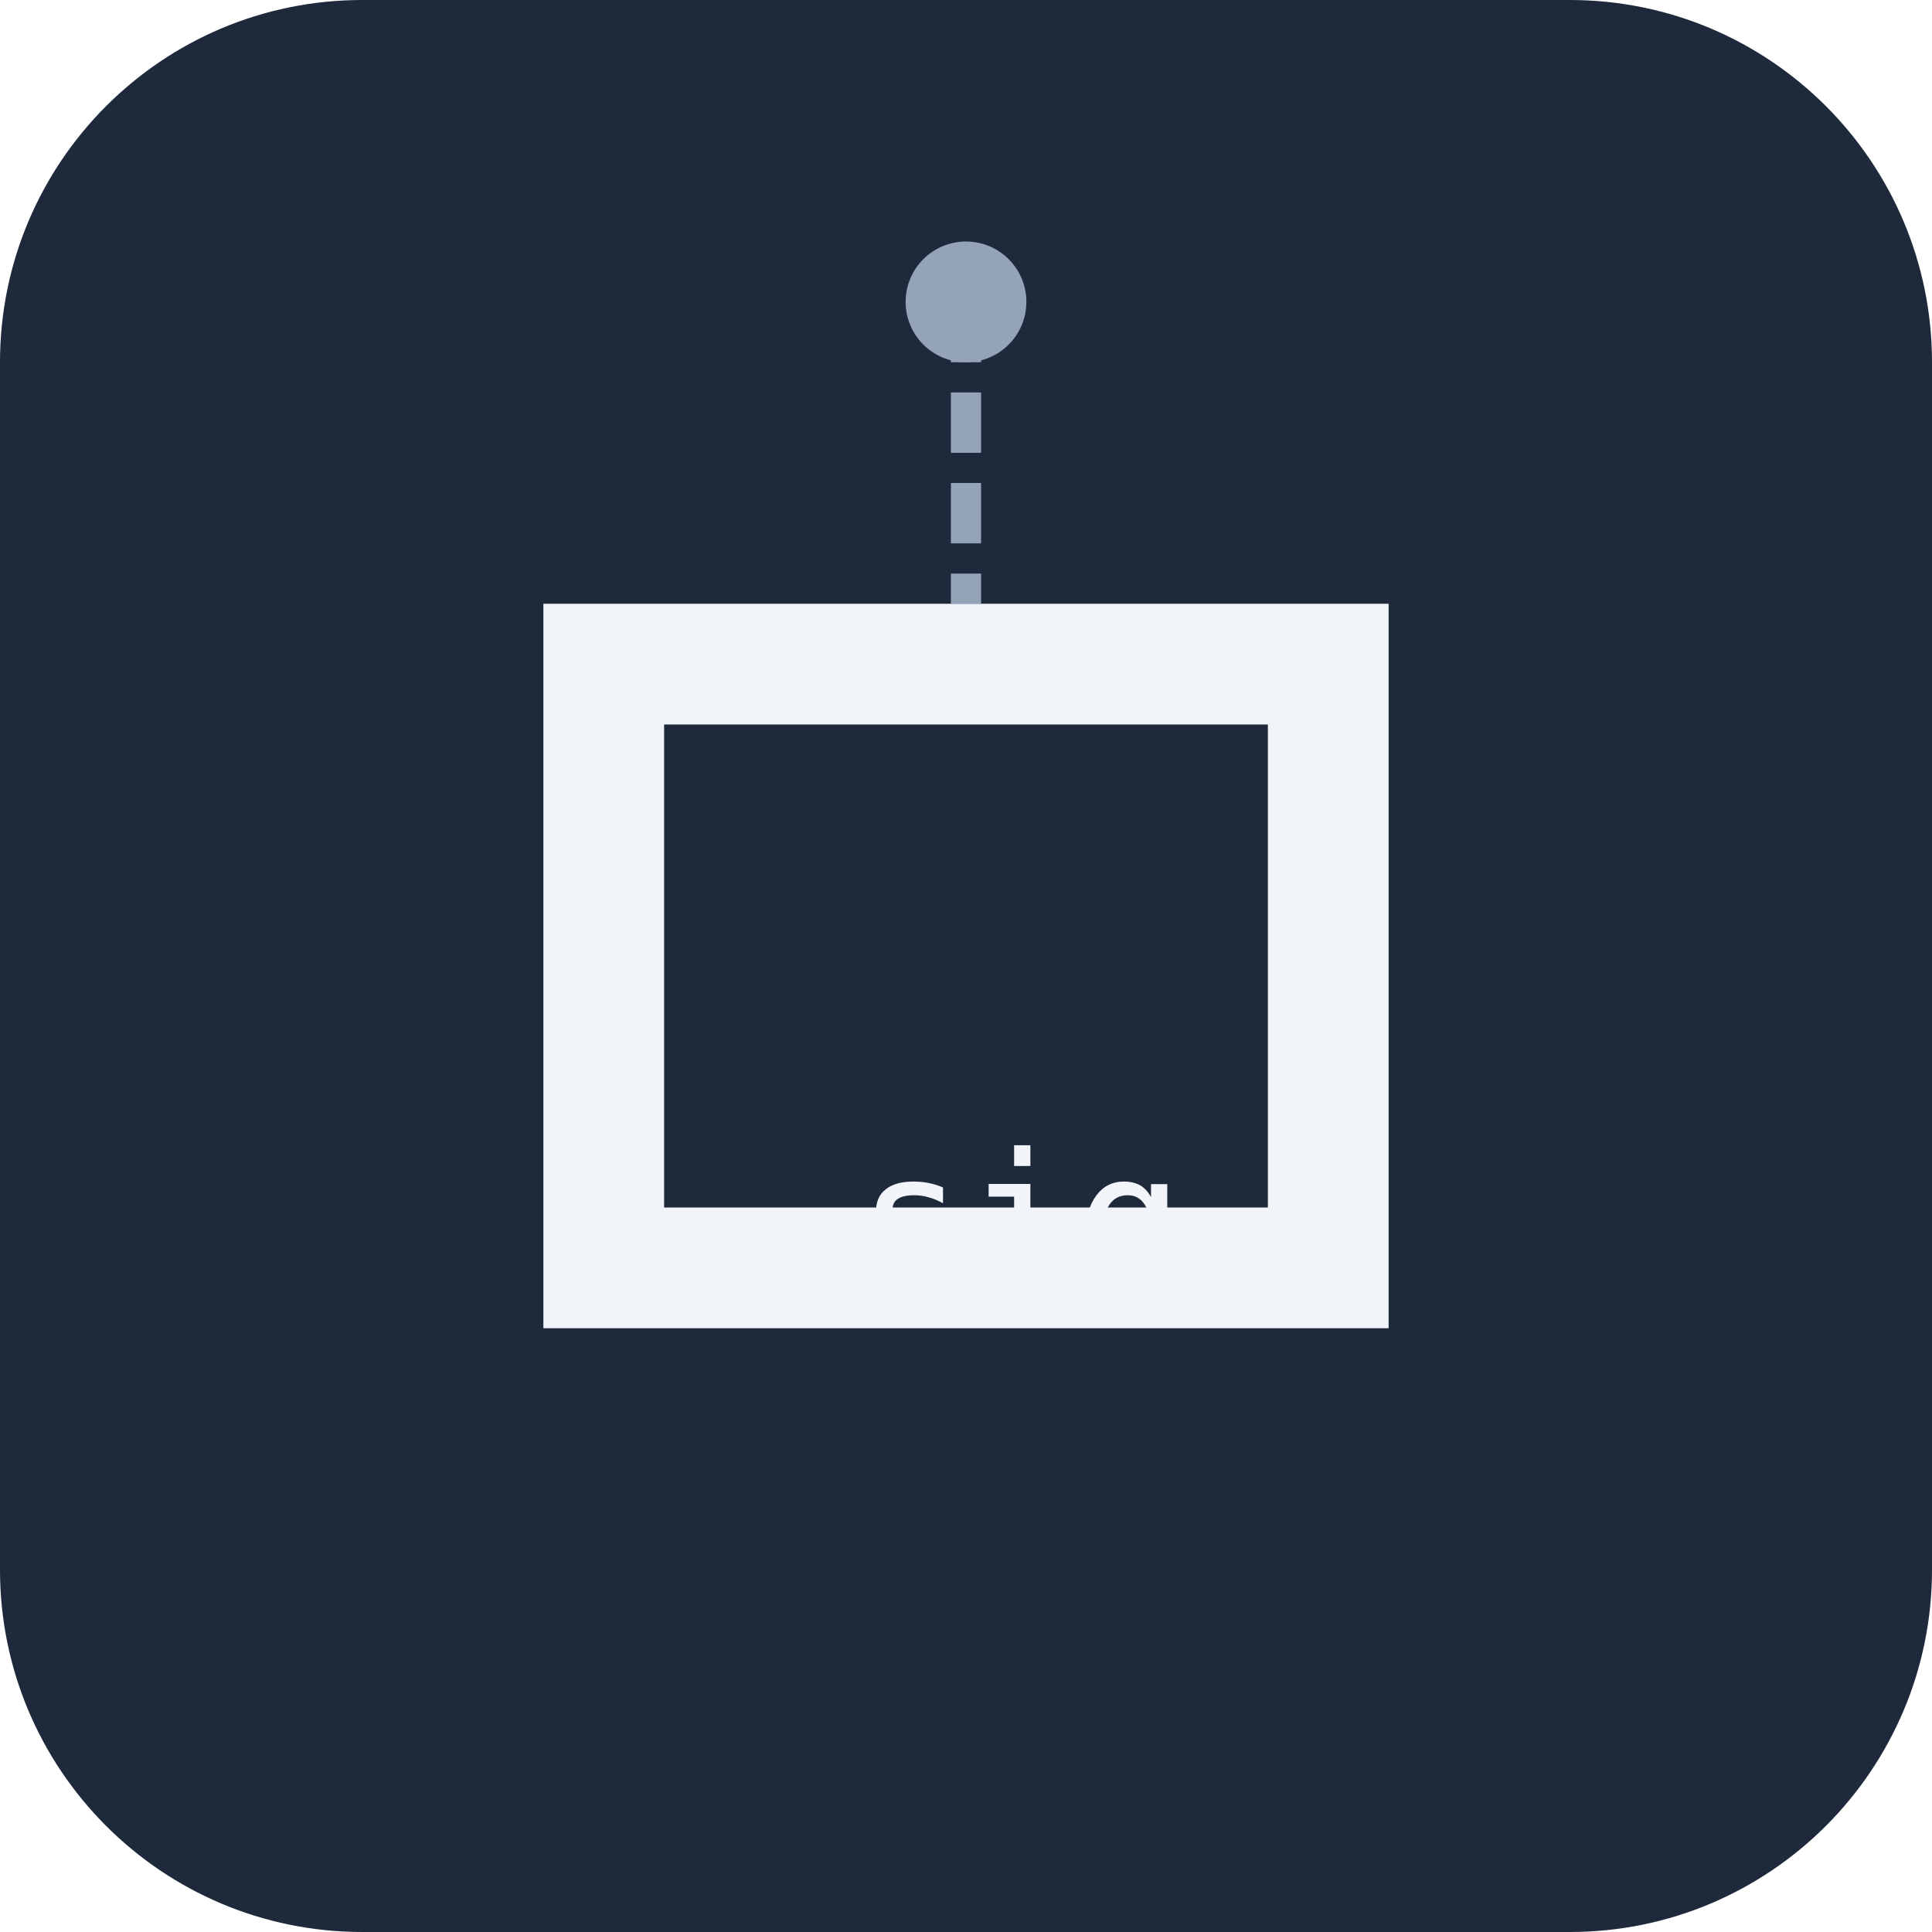
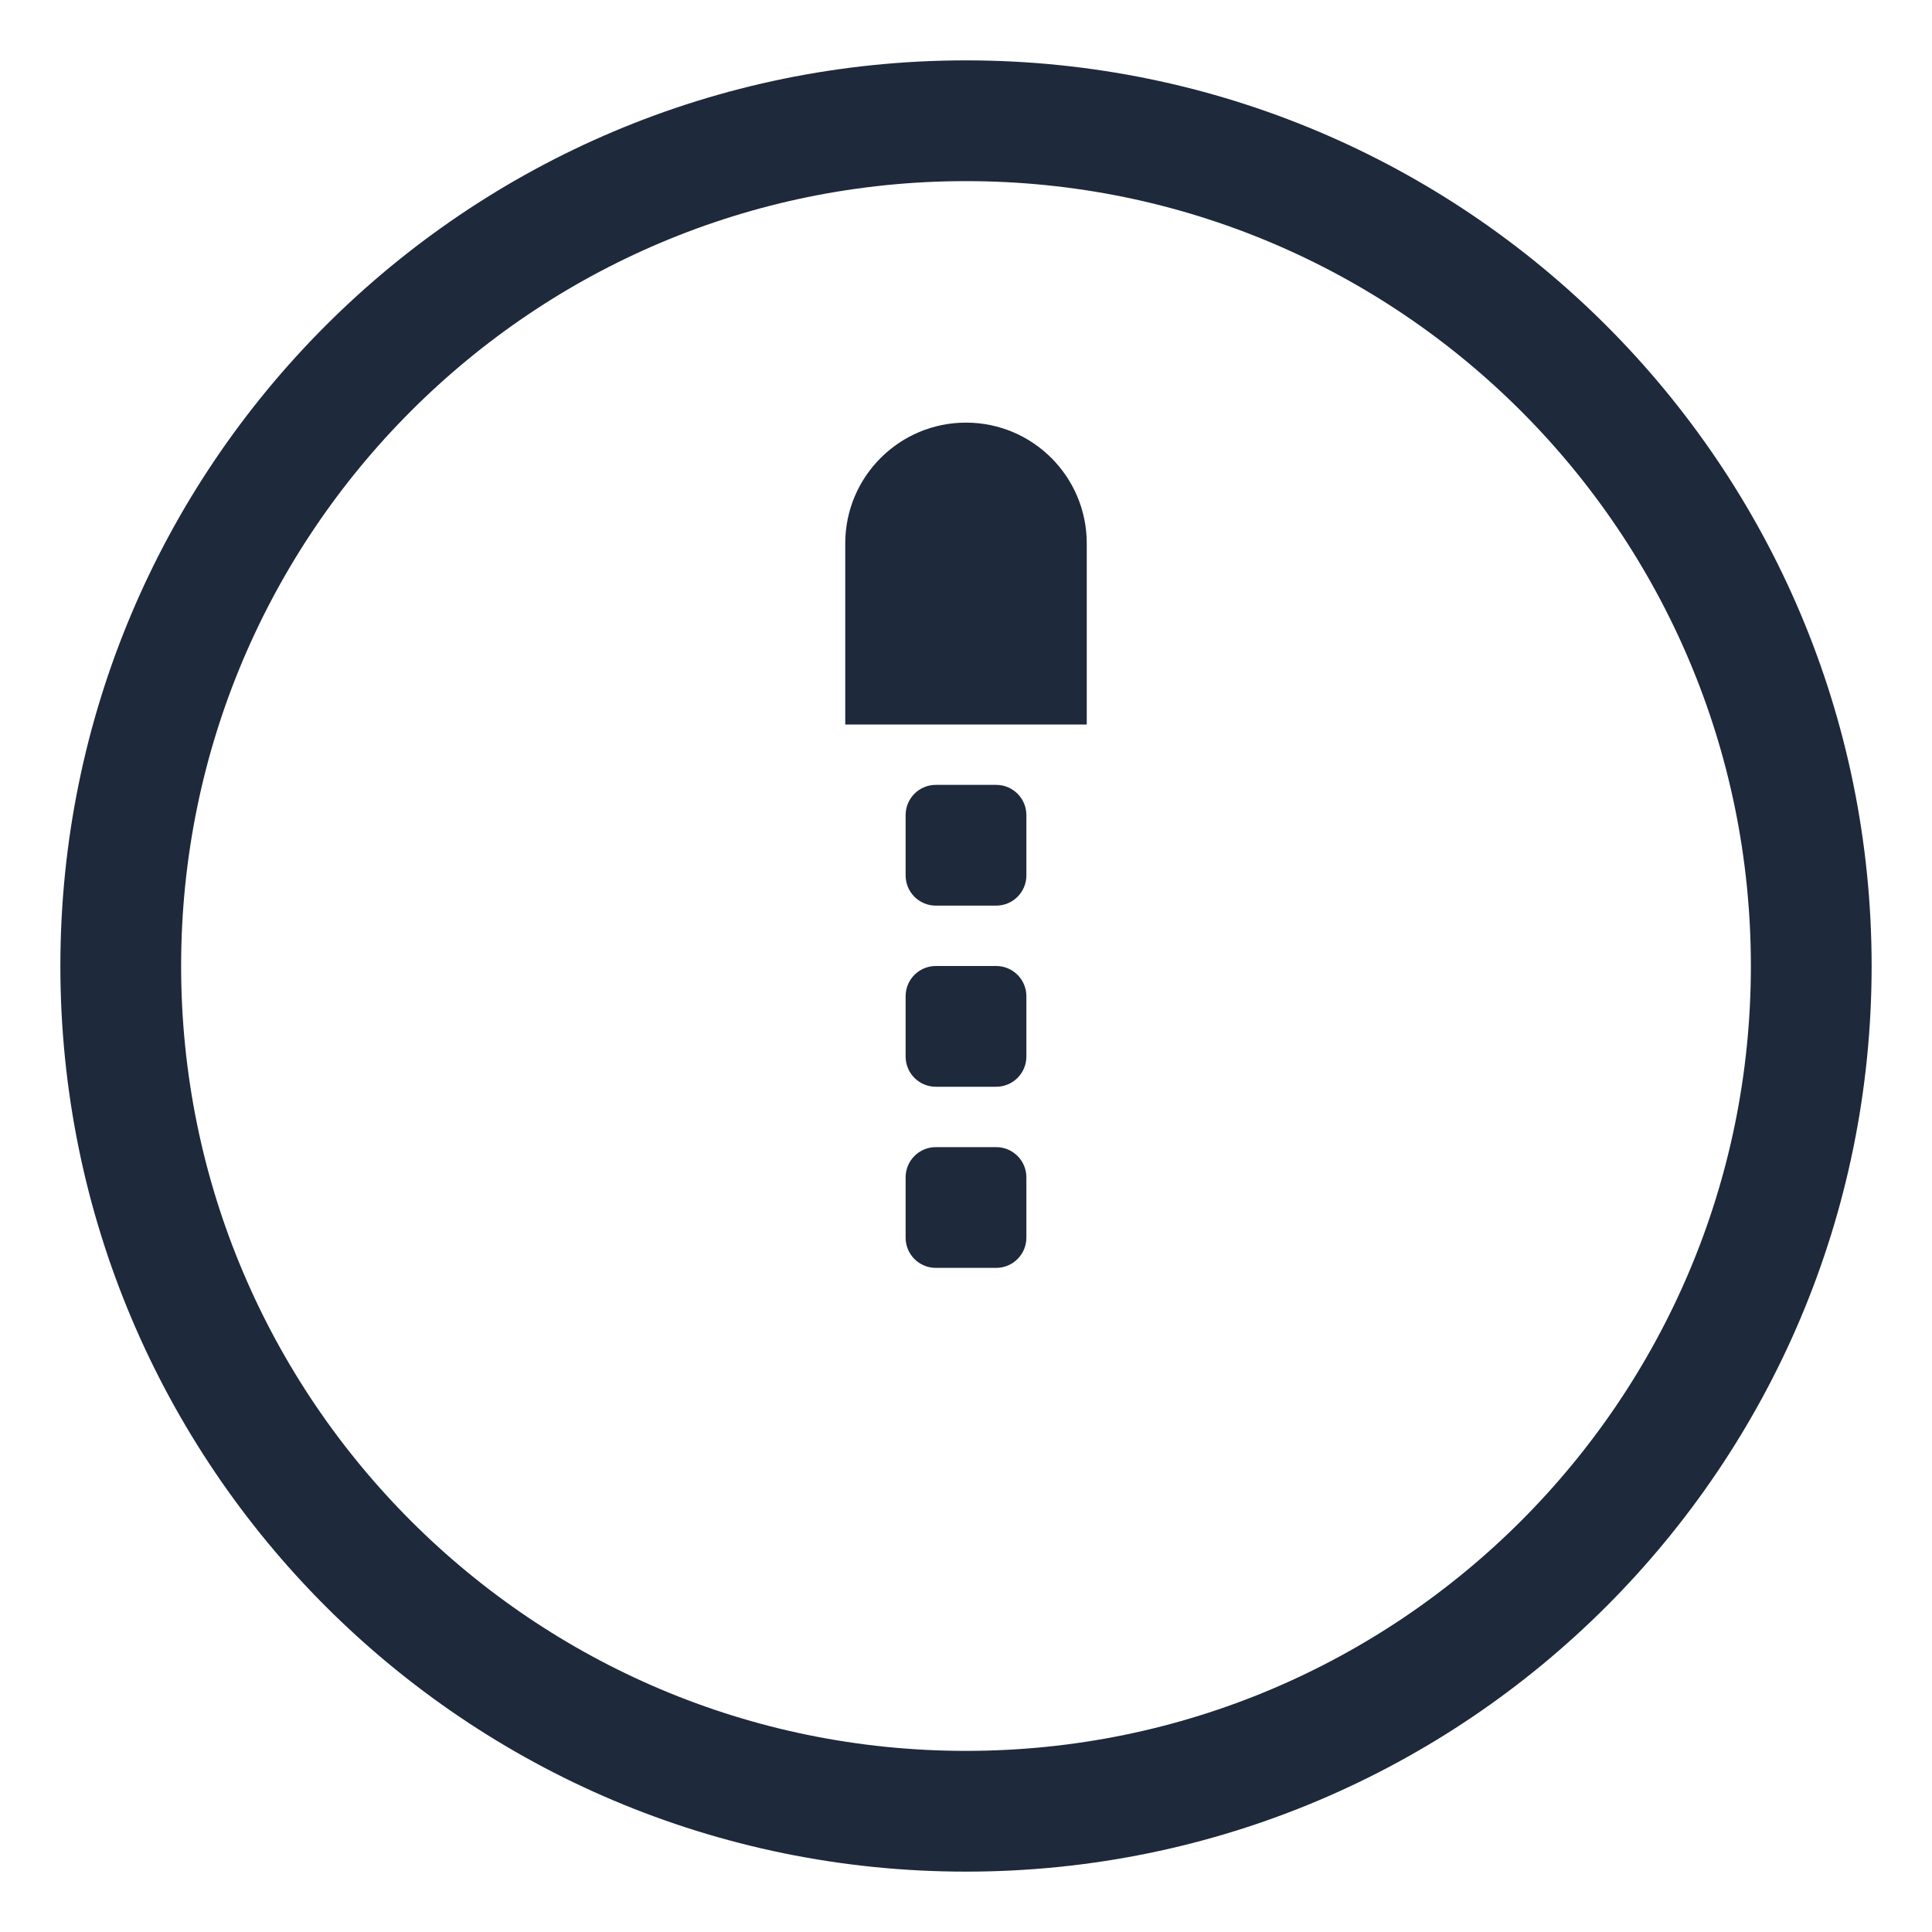
<svg xmlns="http://www.w3.org/2000/svg" width="32" height="32" viewBox="0 0 128 128" fill="none">
-   <rect width="128" height="128" rx="24" fill="#1E293B" />
-   <path d="M36 40h56v48H36z" fill="#F1F5F9" rx="8" />
-   <path d="M44 48h40v32H44z" fill="#1E293B" />
-   <text x="50%" y="85" text-anchor="middle" fill="#F1F5F9" font-family="monospace" font-size="12">.sig</text>
-   <path d="M64 20v20" stroke="#94A3B8" stroke-width="2" stroke-dasharray="4 2" />
-   <circle cx="64" cy="20" r="4" fill="#94A3B8" />
+   <circle cx="64" cy="64" r="56" stroke="#1E293B" stroke-width="8" />
+   <path d="M64 28c4.418 0 8 3.582 8 8v12h-16V36c0-4.418 3.582-8 8-8z" fill="#1E293B" />
+   <rect x="60" y="52" width="8" height="8" rx="2" fill="#1E293B" />
+   <rect x="60" y="64" width="8" height="8" rx="2" fill="#1E293B" />
+   <rect x="60" y="76" width="8" height="8" rx="2" fill="#1E293B" />
</svg>
